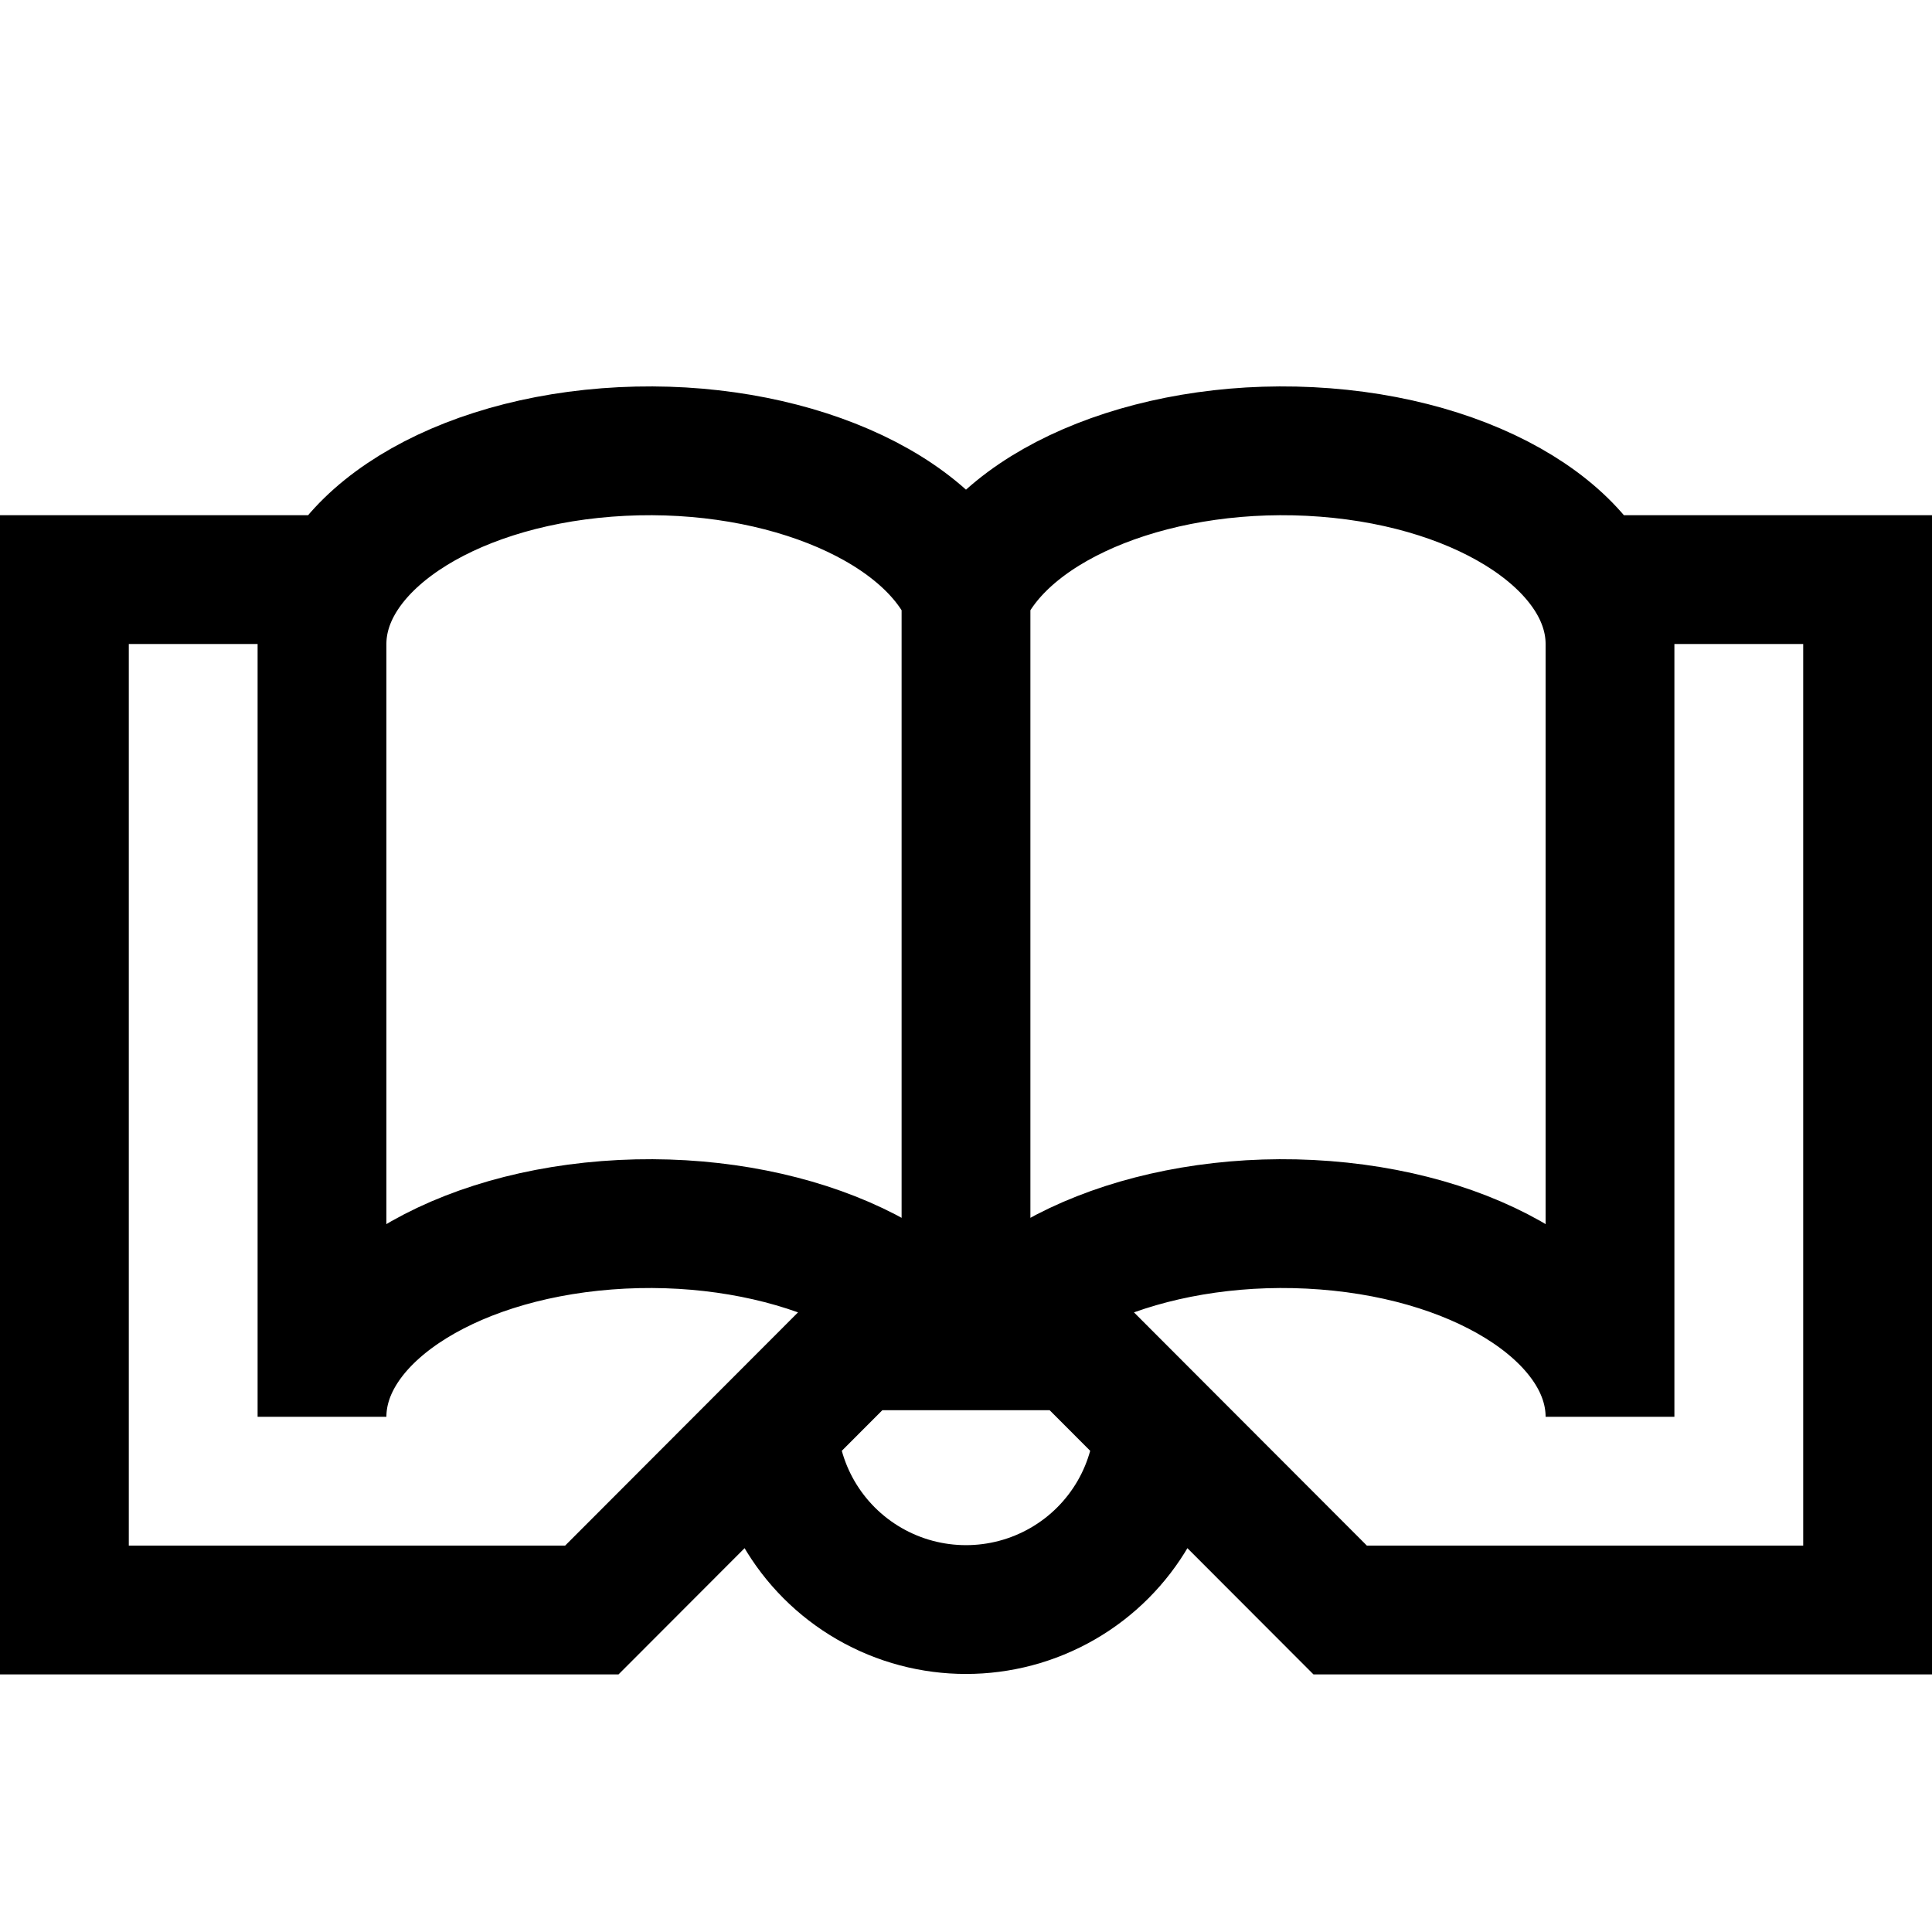
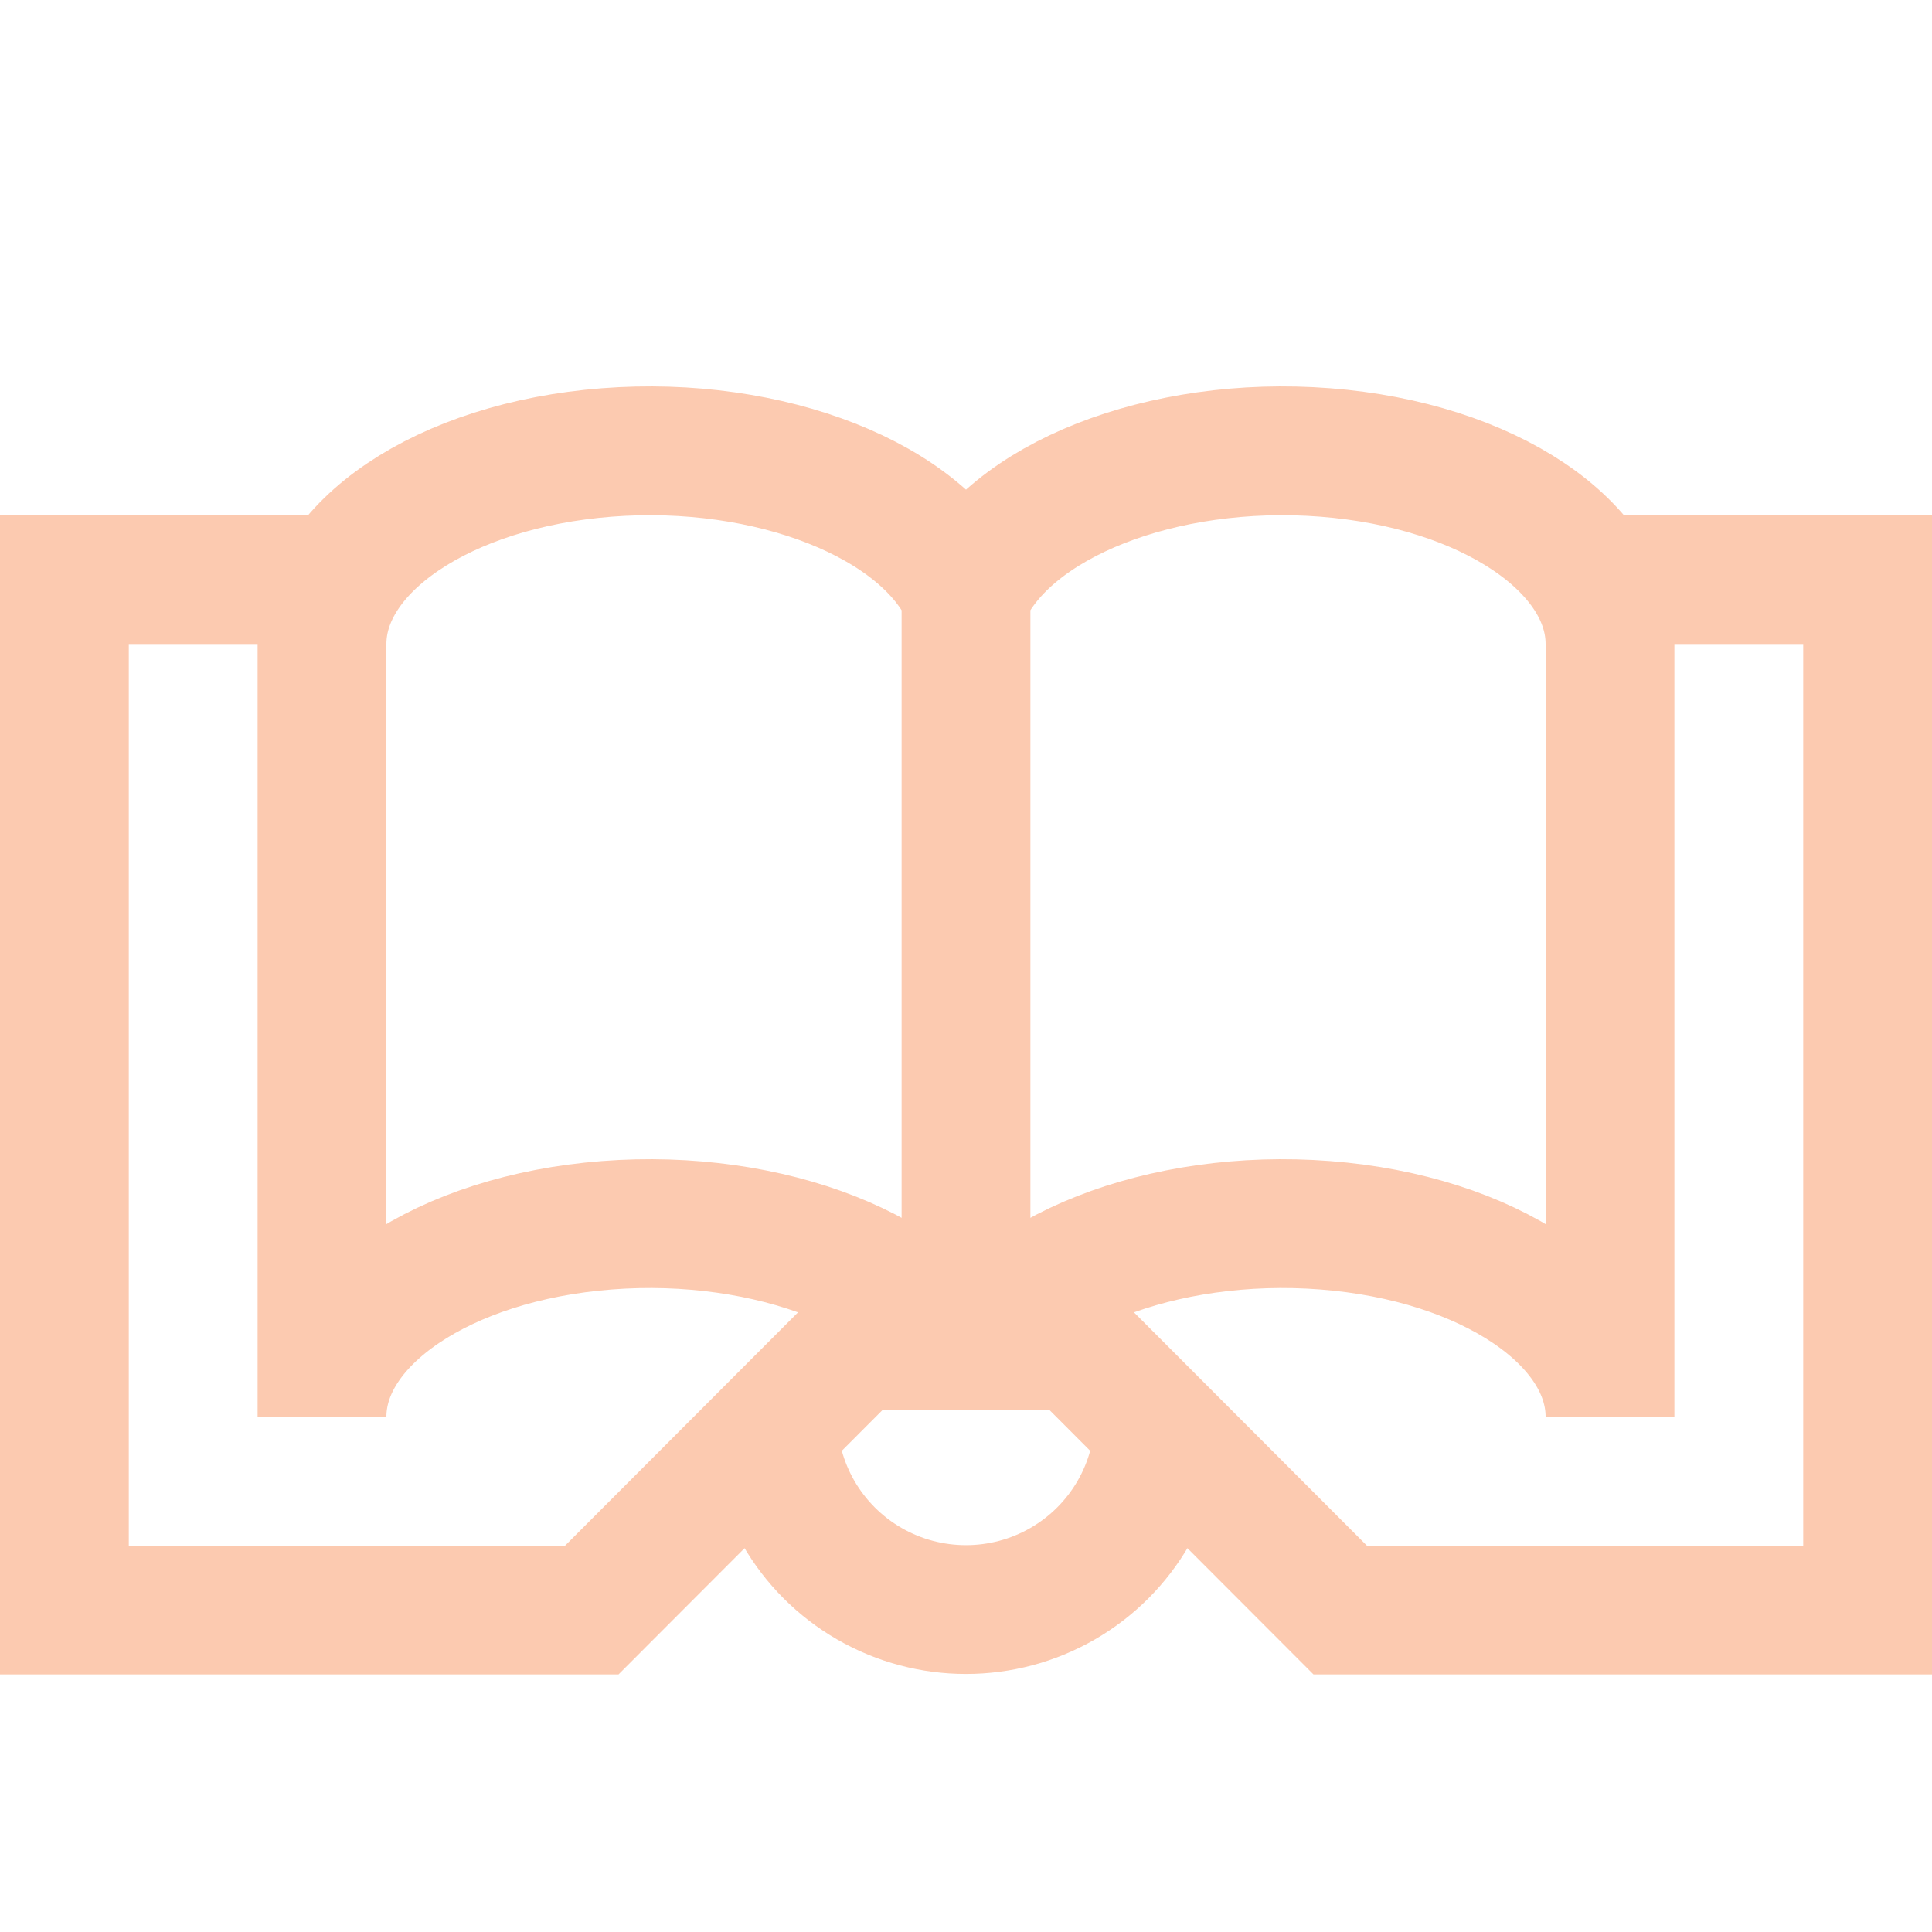
<svg xmlns="http://www.w3.org/2000/svg" viewBox="0 0 15 15">
-   <path fill="none" stroke="currentColor" d="M9 11a1.5 1.497 0 0 1-.75 1.296 1.5 1.497 0 0 1-1.5 0A1.5 1.497 0 0 1 6 11m1.5-.388c.33-.727 1.523-1.197 2.789-1.099 1.265.098 2.211.735 2.211 1.487V5c0-.752-.946-1.389-2.211-1.487-1.266-.098-2.459.372-2.789 1.1Zm0 0c-.33-.727-1.523-1.197-2.789-1.099C3.446 9.611 2.5 10.248 2.5 11V5c0-.752.946-1.389 2.211-1.487 1.266-.098 2.459.372 2.789 1.1zM2.947 4.5H.5v8h4.095l2.048-2.051h1.714l2.048 2.051H14.5v-8h-2.447" />
+   <path fill="none" stroke="#fccab0" d="M9 11a1.5 1.497 0 0 1-.75 1.296 1.5 1.497 0 0 1-1.5 0A1.5 1.497 0 0 1 6 11m1.5-.388c.33-.727 1.523-1.197 2.789-1.099 1.265.098 2.211.735 2.211 1.487V5c0-.752-.946-1.389-2.211-1.487-1.266-.098-2.459.372-2.789 1.1Zm0 0c-.33-.727-1.523-1.197-2.789-1.099C3.446 9.611 2.5 10.248 2.5 11V5c0-.752.946-1.389 2.211-1.487 1.266-.098 2.459.372 2.789 1.1zM2.947 4.5H.5v8h4.095l2.048-2.051h1.714l2.048 2.051H14.5v-8h-2.447" />
</svg>
